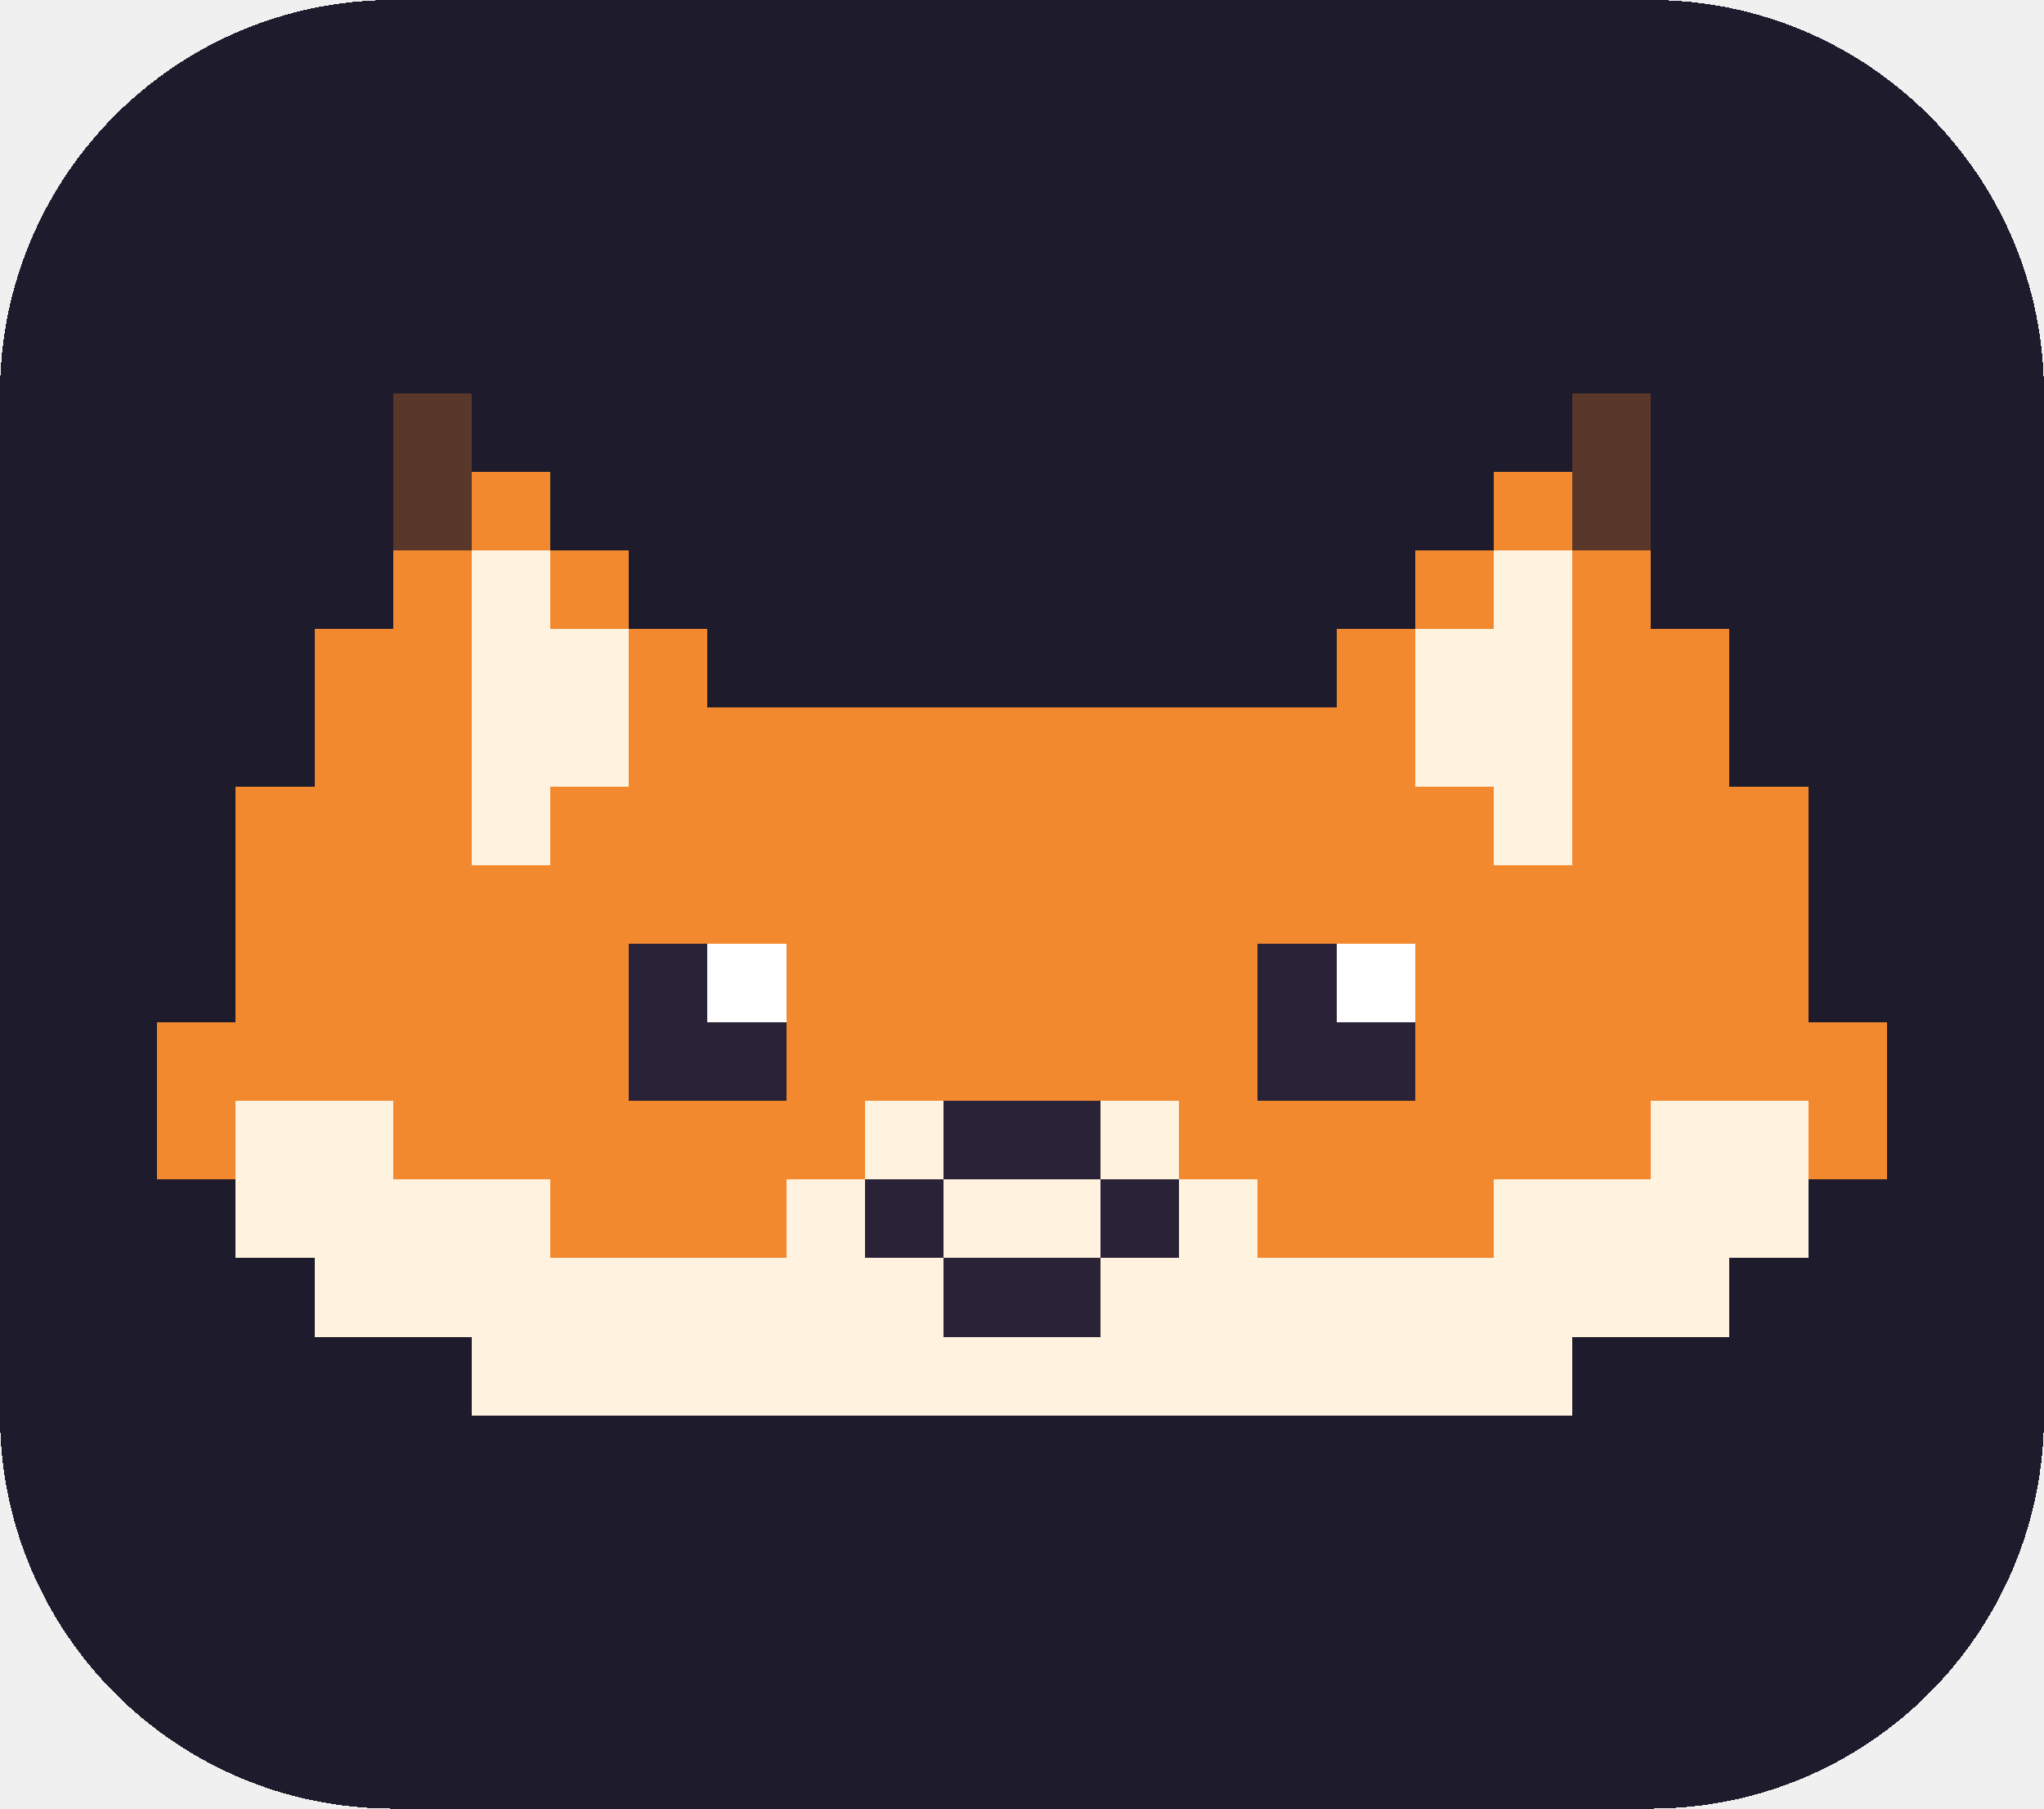
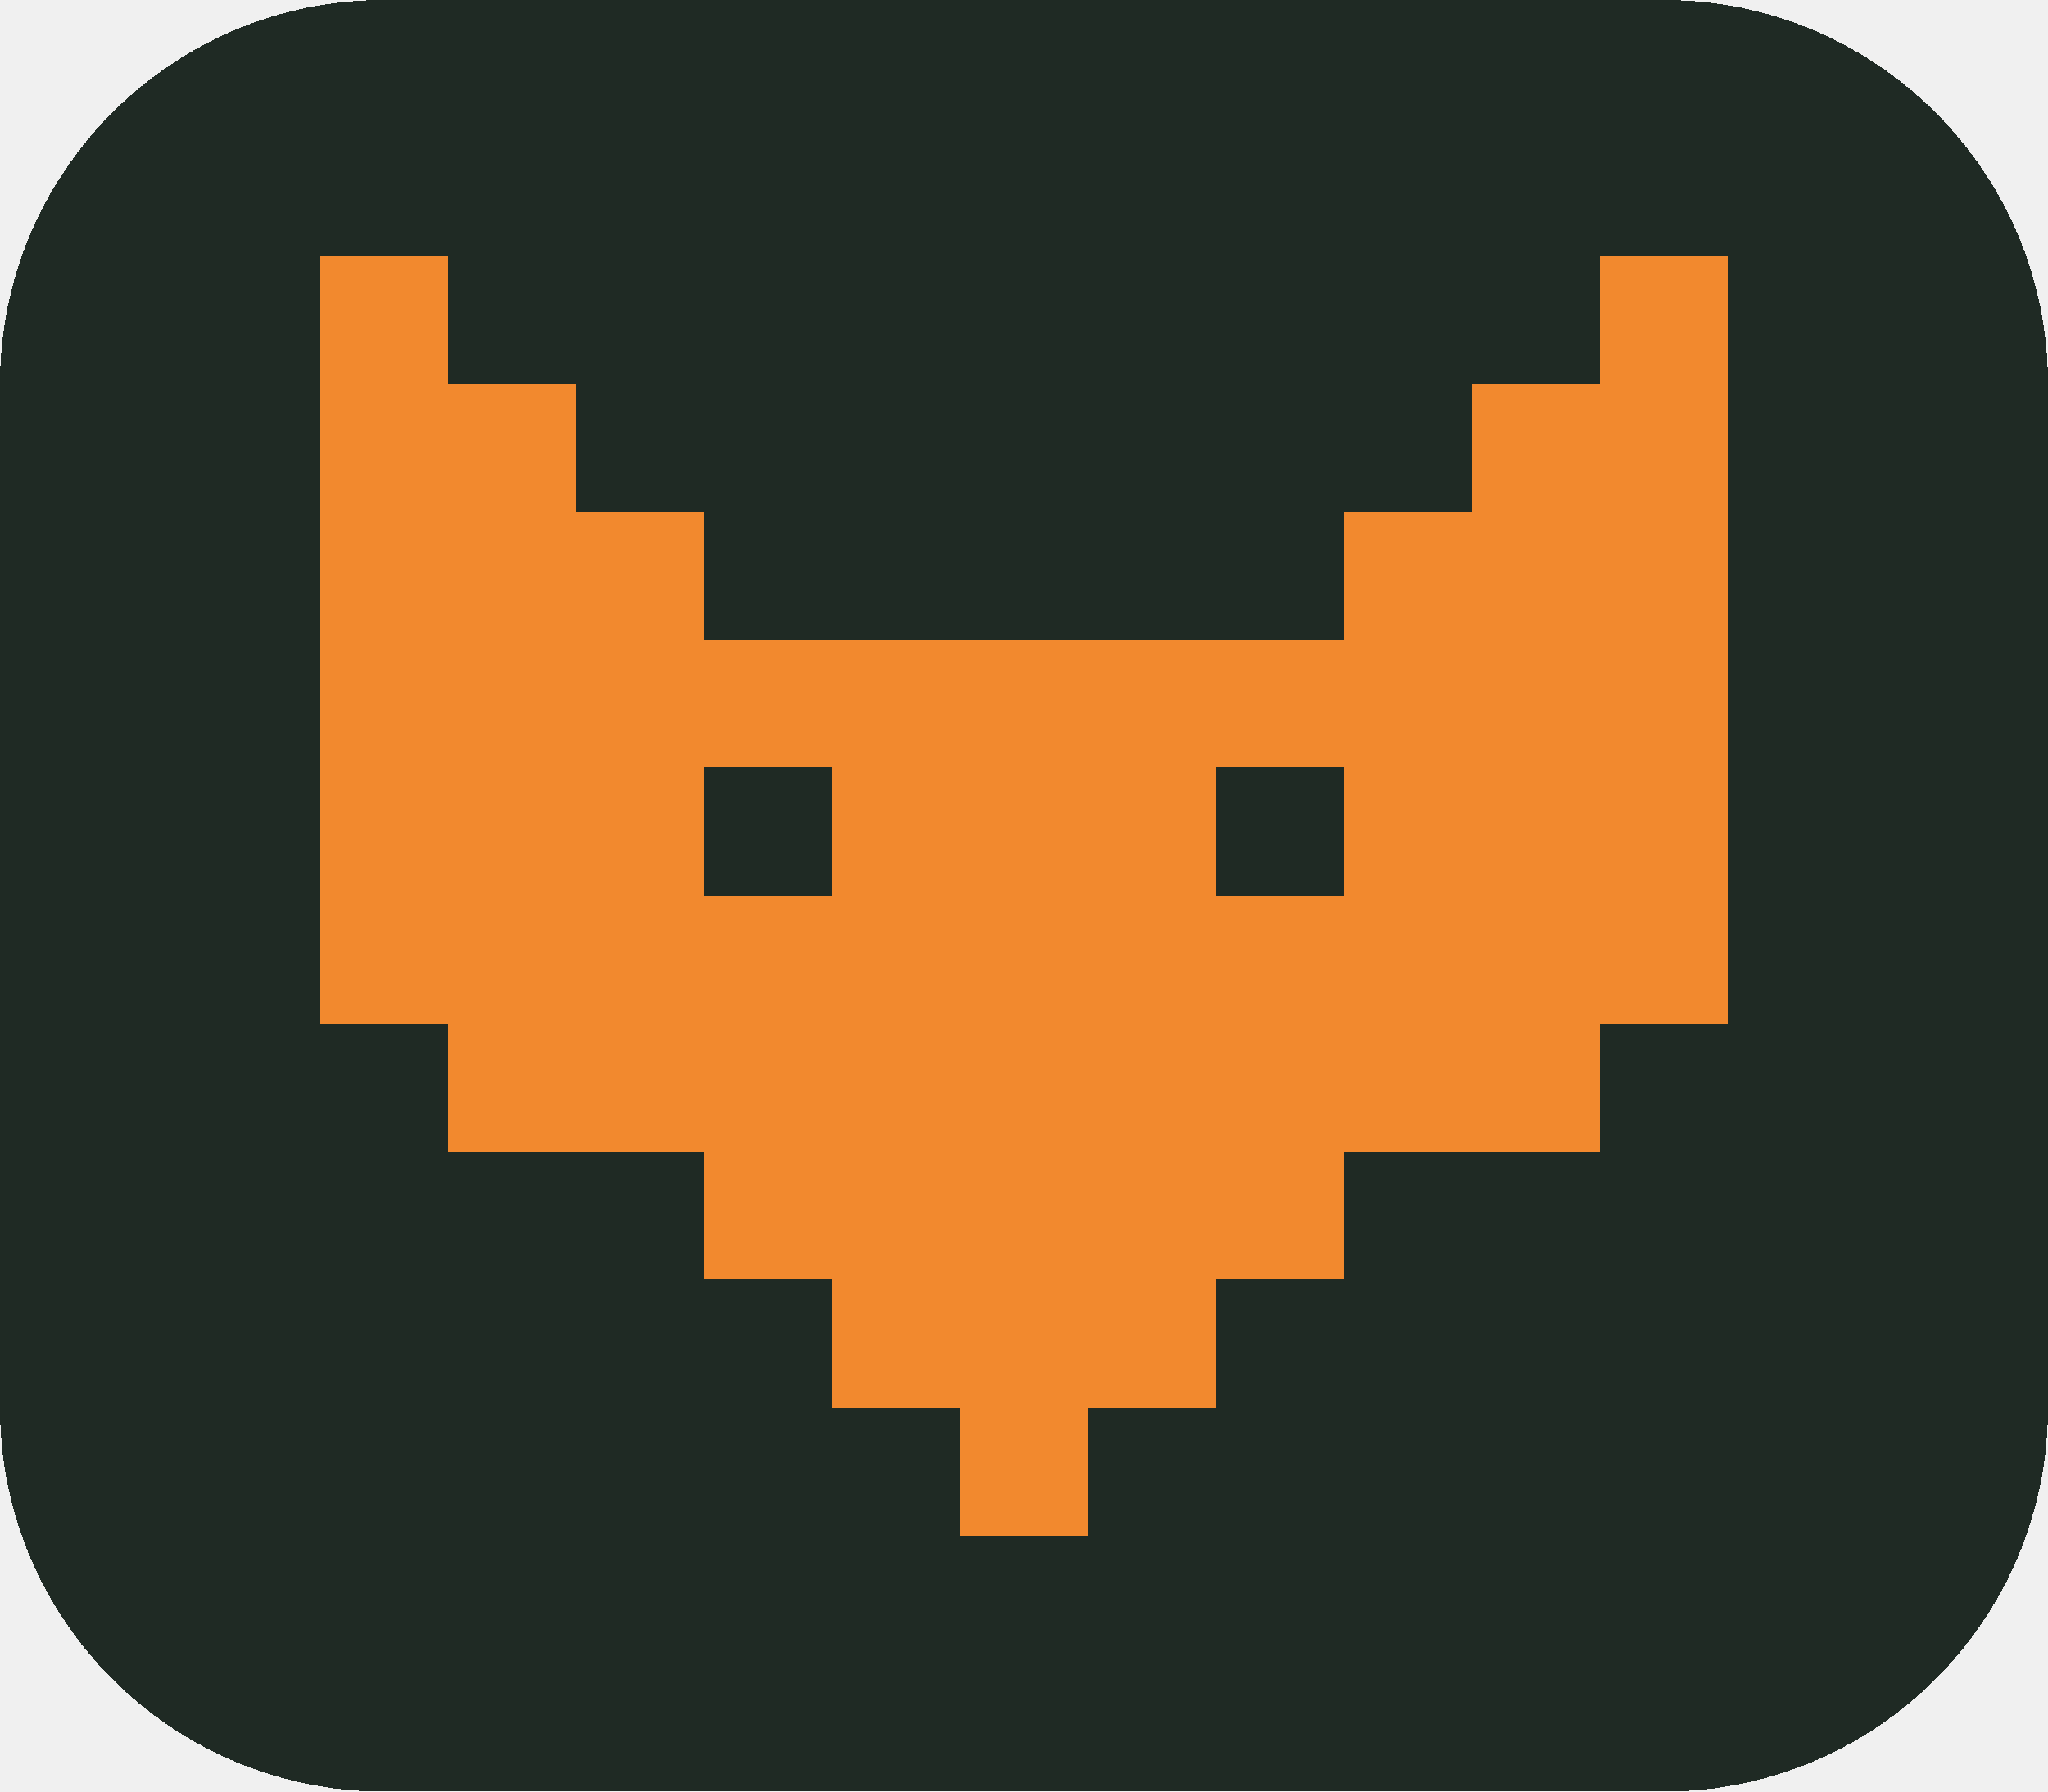
- <svg xmlns="http://www.w3.org/2000/svg" viewBox="-2 -5 26 23" shape-rendering="crispEdges">
-   <rect x="-2" y="-5" width="26" height="23" rx="5" fill="#1d1b2c" />
-   <path fill="#F2892E" d="M4 1h1v1h-1zM17 1h1v1h-1zM3 2h1v1h-1zM5 2h1v1h-1zM16 2h1v1h-1zM18 2h1v1h-1zM2 3h2v1h-2zM6 3h1v1h-1zM15 3h1v1h-1zM18 3h2v1h-2zM2 4h2v1h-2zM6 4h10v1h-10zM18 4h2v1h-2zM1 5h3v1h-3zM5 5h12v1h-12zM18 5h3v1h-3zM1 6h20v1h-20zM1 7h5v1h-5zM8 7h6v1h-6zM16 7h5v1h-5zM0 8h6v1h-6zM8 8h6v1h-6zM16 8h6v1h-6zM0 9h1v1h-1zM3 9h6v1h-6zM13 9h6v1h-6zM21 9h1v1h-1zM5 10h3v1h-3zM14 10h3v1h-3z" />
-   <path fill="#FFF2DF" d="M4 2h1v1h-1zM17 2h1v1h-1zM4 3h2v1h-2zM16 3h2v1h-2zM4 4h2v1h-2zM16 4h2v1h-2zM4 5h1v1h-1zM17 5h1v1h-1zM1 9h2v1h-2zM9 9h1v1h-1zM12 9h1v1h-1zM19 9h2v1h-2zM1 10h4v1h-4zM8 10h1v1h-1zM10 10h2v1h-2zM13 10h1v1h-1zM17 10h4v1h-4zM2 11h8v1h-8zM12 11h8v1h-8zM4 12h14v1h-14z" />
-   <path fill="#2A2236" d="M6 7h1v1h-1zM14 7h1v1h-1zM6 8h2v1h-2zM14 8h2v1h-2zM10 9h2v1h-2zM9 10h1v1h-1zM12 10h1v1h-1zM10 11h2v1h-2z" />
-   <path fill="#FFFFFF" d="M7 7h1v1h-1zM15 7h1v1h-1z" />
-   <path fill="#5A372B" d="M3 0h1v1h-1zM18 0h1v1h-1zM3 1h1v1h-1zM18 1h1v1h-1z" />
+ <svg xmlns="http://www.w3.org/2000/svg" viewBox="-2.5 -2 16 14" shape-rendering="crispEdges">
+   <rect x="-2.5" y="-2" width="16" height="14" rx="3" fill="#1f2a24" />
+   <path fill="#F2892E" d="M0 0h1v1h-1zM10 0h1v1h-1zM0 1h2v1h-2zM9 1h2v1h-2zM0 2h3v1h-3zM8 2h3v1h-3zM0 3h11v1h-11zM0 4h3v1h-3zM4 4h3v1h-3zM8 4h3v1h-3zM0 5h11v1h-11zM1 6h9v1h-9zM3 7h5v1h-5zM4 8h3v1h-3zM5 9h1v1h-1z" />
</svg>
